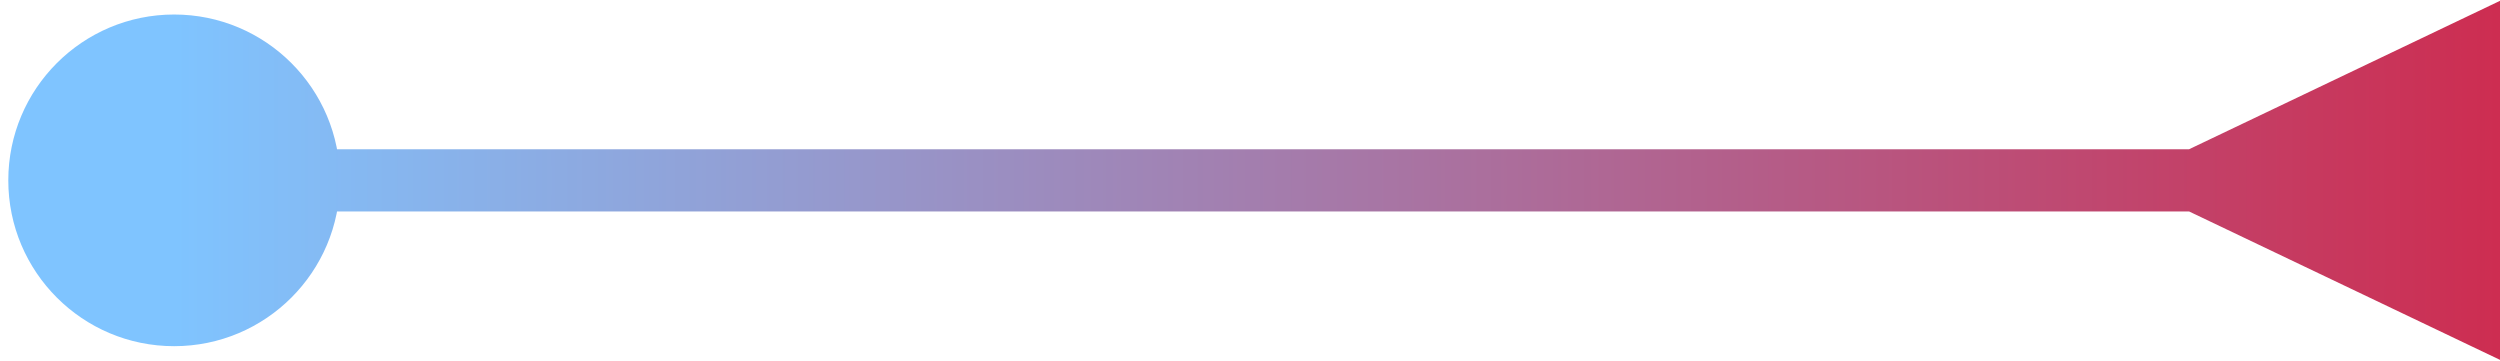
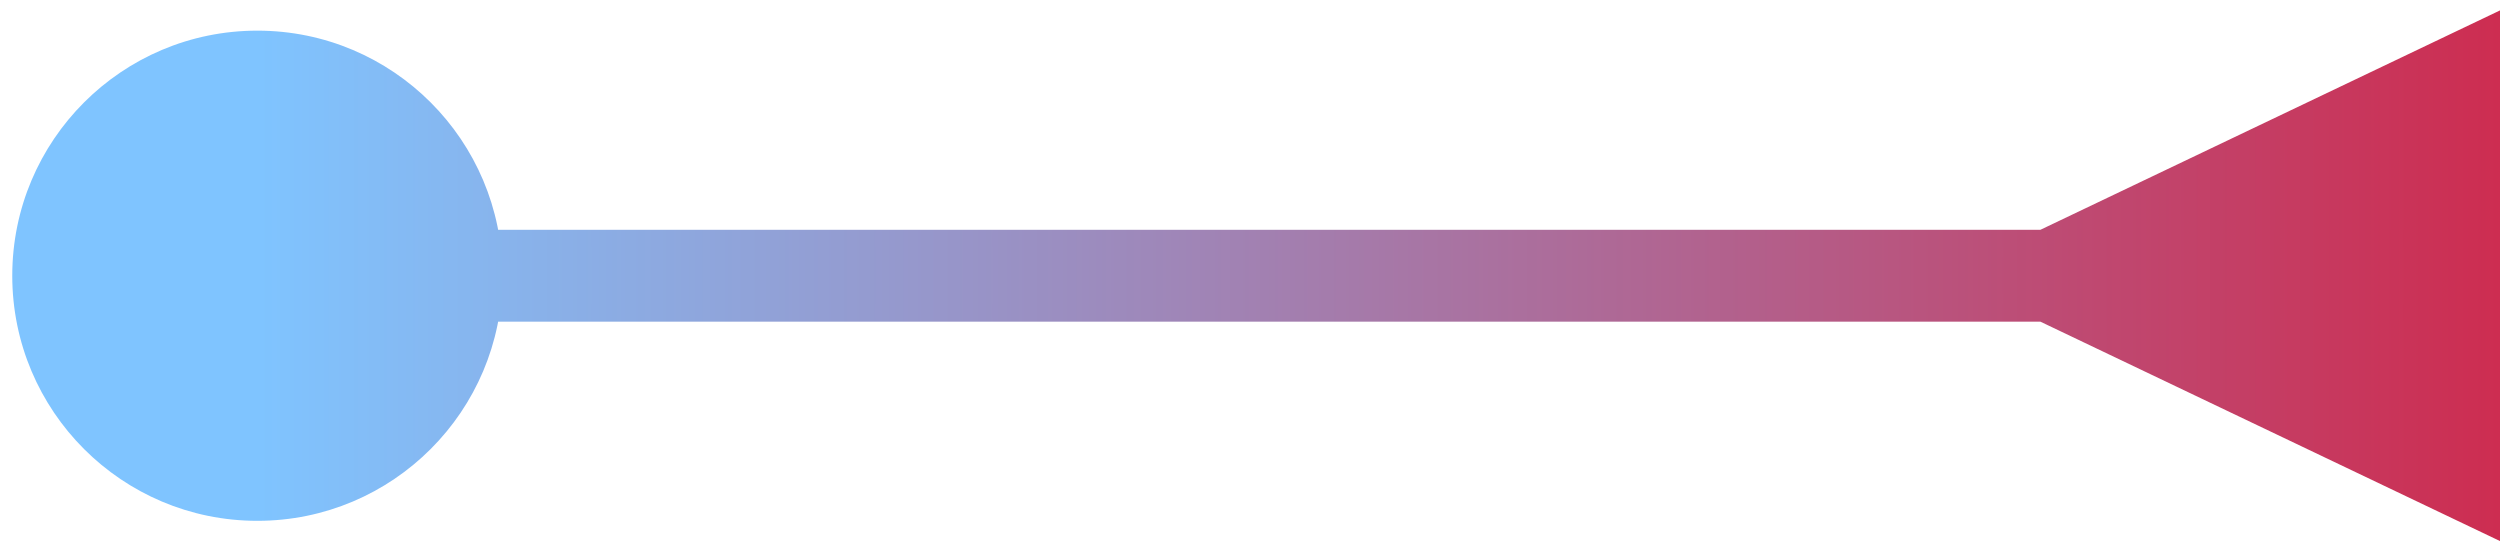
- <svg xmlns="http://www.w3.org/2000/svg" width="201" height="29" viewBox="0 0 201 29" fill="none">
-   <path d="M176 17L201 28.934V0.066L176 12V17ZM27.333 14.5C27.333 7.136 21.364 1.167 14 1.167C6.636 1.167 0.667 7.136 0.667 14.5C0.667 21.864 6.636 27.833 14 27.833C21.364 27.833 27.333 21.864 27.333 14.5ZM178.5 12L14 12V17L178.5 17V12Z" fill="url(#paint0_linear_3_2376)" />
+ <svg xmlns="http://www.w3.org/2000/svg" width="136" height="30" viewBox="0 0 136 30" fill="none">
+   <path d="M111 17.5L136 29.434V0.566L111 12.5V17.5ZM27.333 15C27.333 7.636 21.364 1.667 14 1.667C6.636 1.667 0.667 7.636 0.667 15C0.667 22.364 6.636 28.333 14 28.333C21.364 28.333 27.333 22.364 27.333 15ZM113.5 12.5L14 12.5V17.5L113.5 17.5V12.5Z" fill="url(#paint0_linear_3_2376)" />
  <defs>
-     <linearGradient id="paint0_linear_3_2376" x1="14" y1="14" x2="201" y2="14" gradientUnits="userSpaceOnUse">
+     <linearGradient id="paint0_linear_3_2376" x1="14" y1="14.5" x2="136" y2="14.5" gradientUnits="userSpaceOnUse">
      <stop stop-color="#7FC4FF" />
      <stop offset="1" stop-color="#CD2D51" />
    </linearGradient>
  </defs>
</svg>
